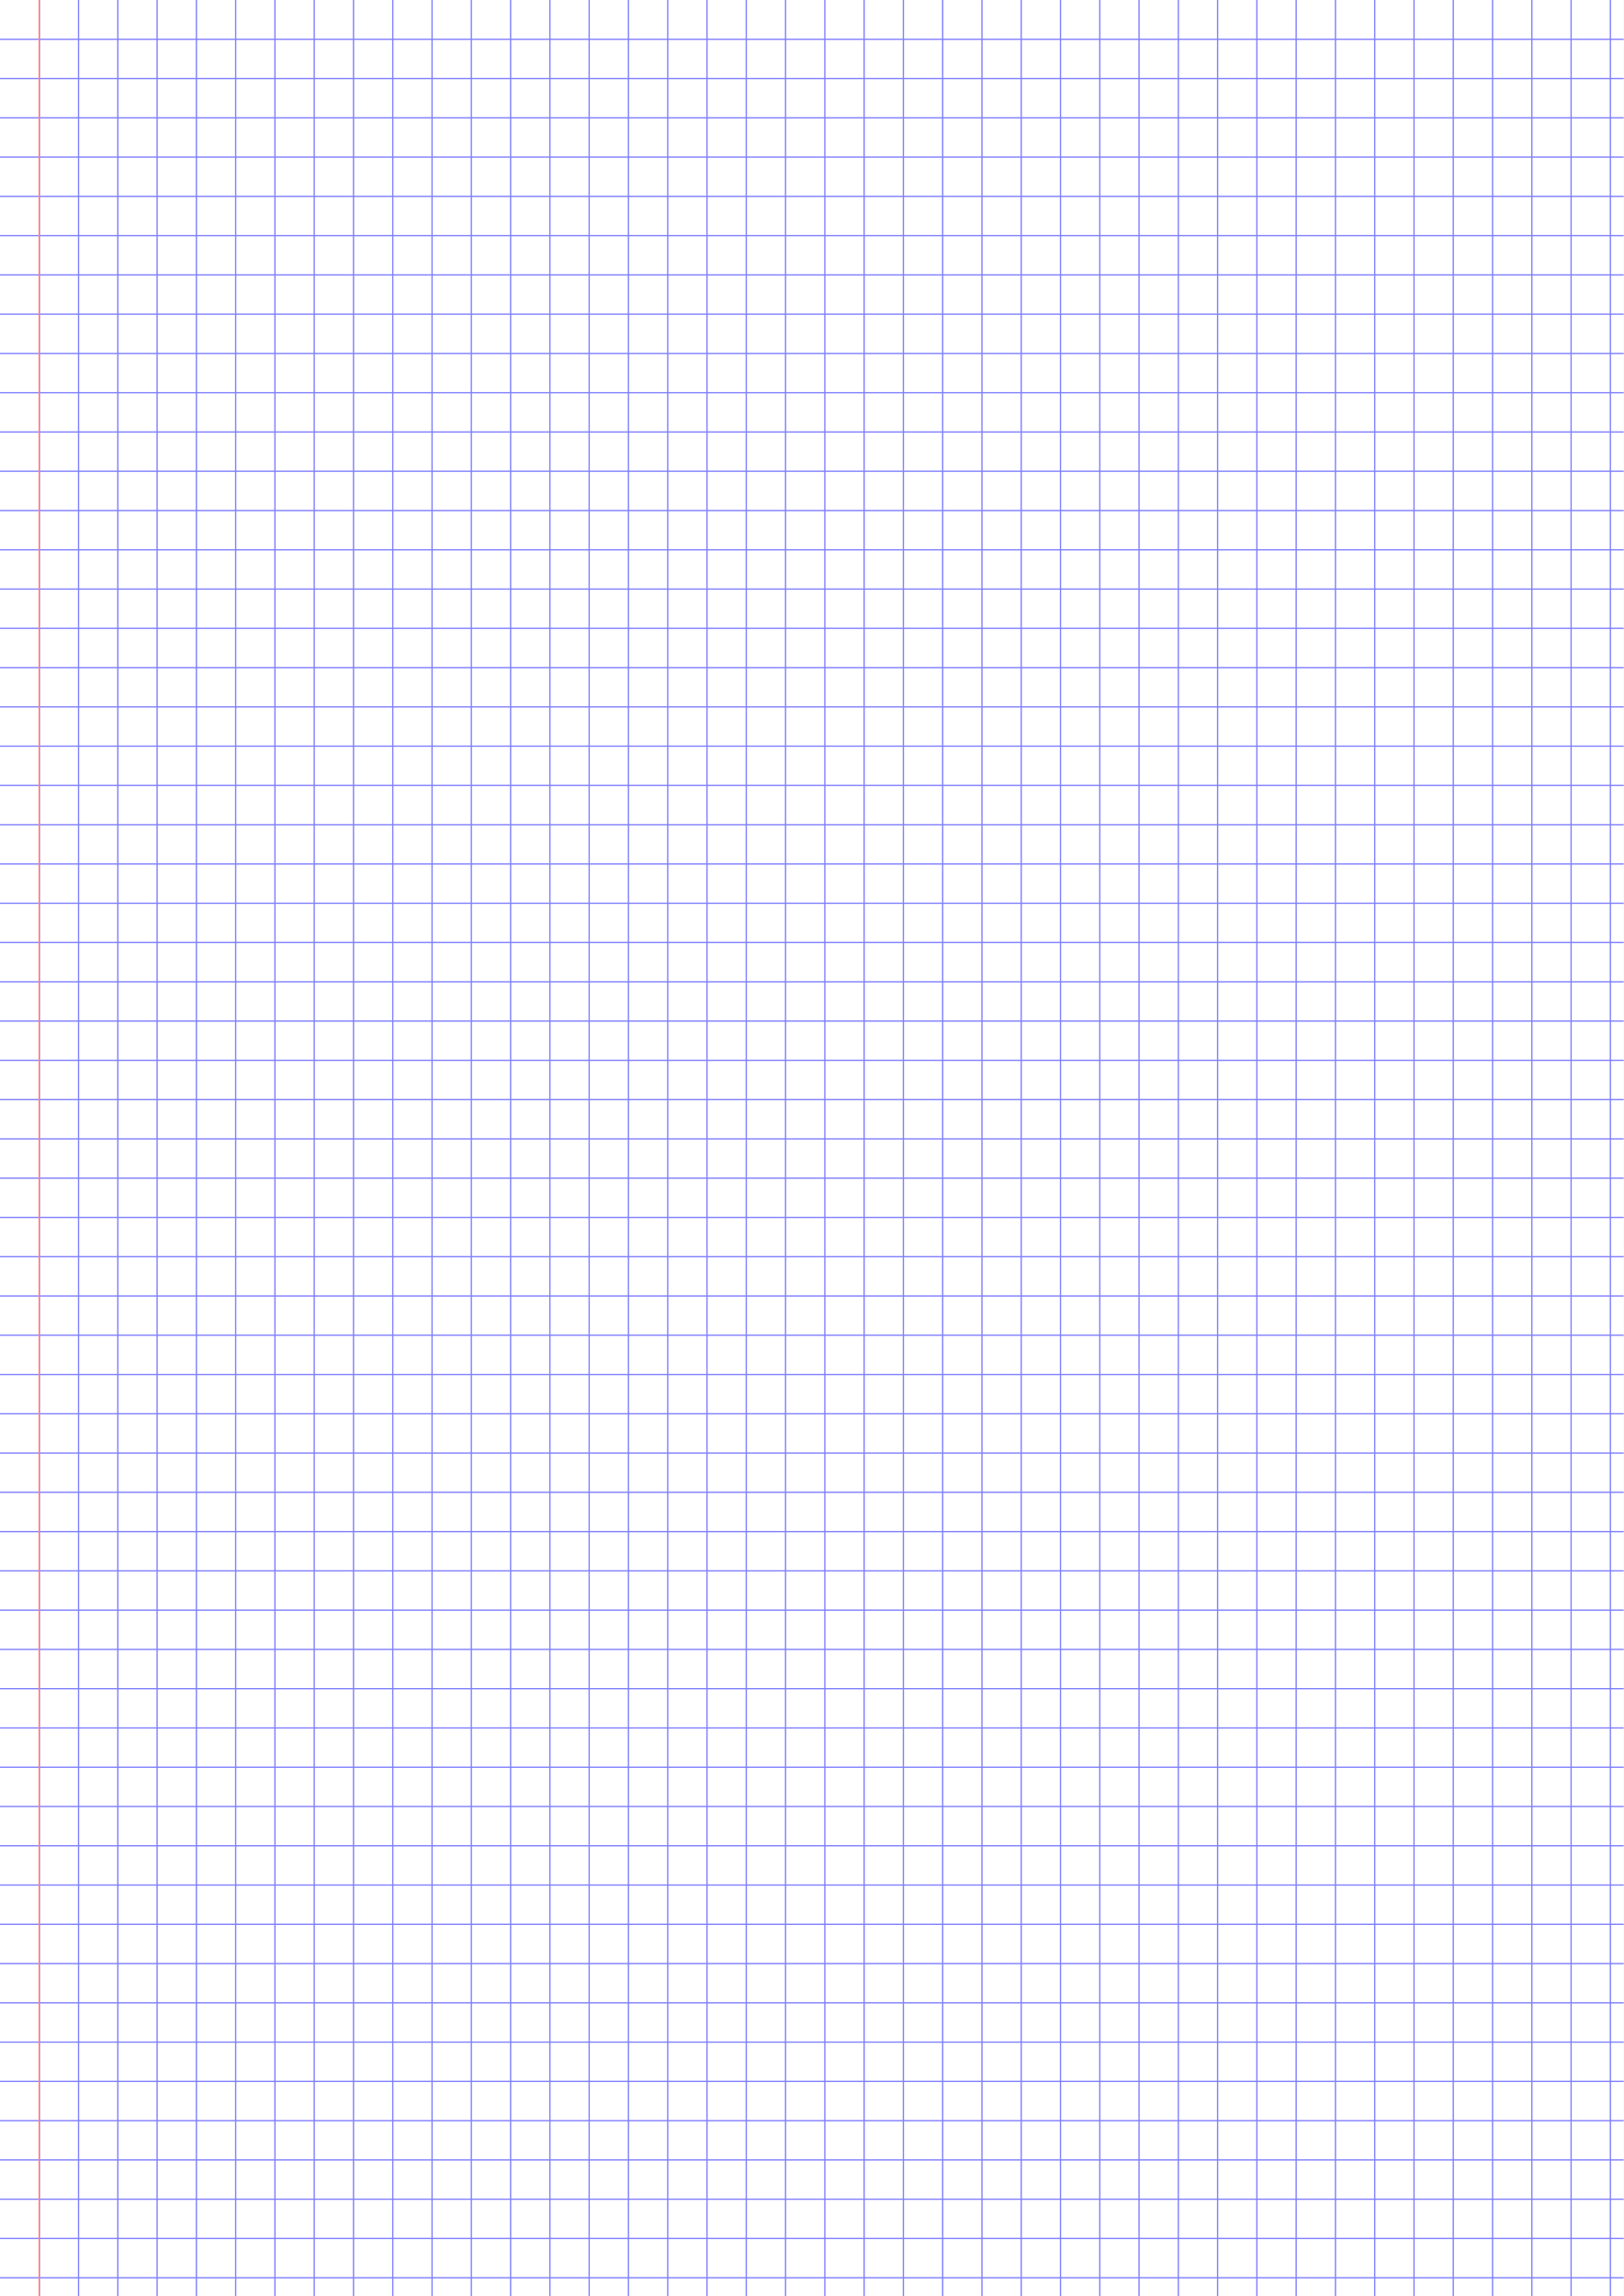
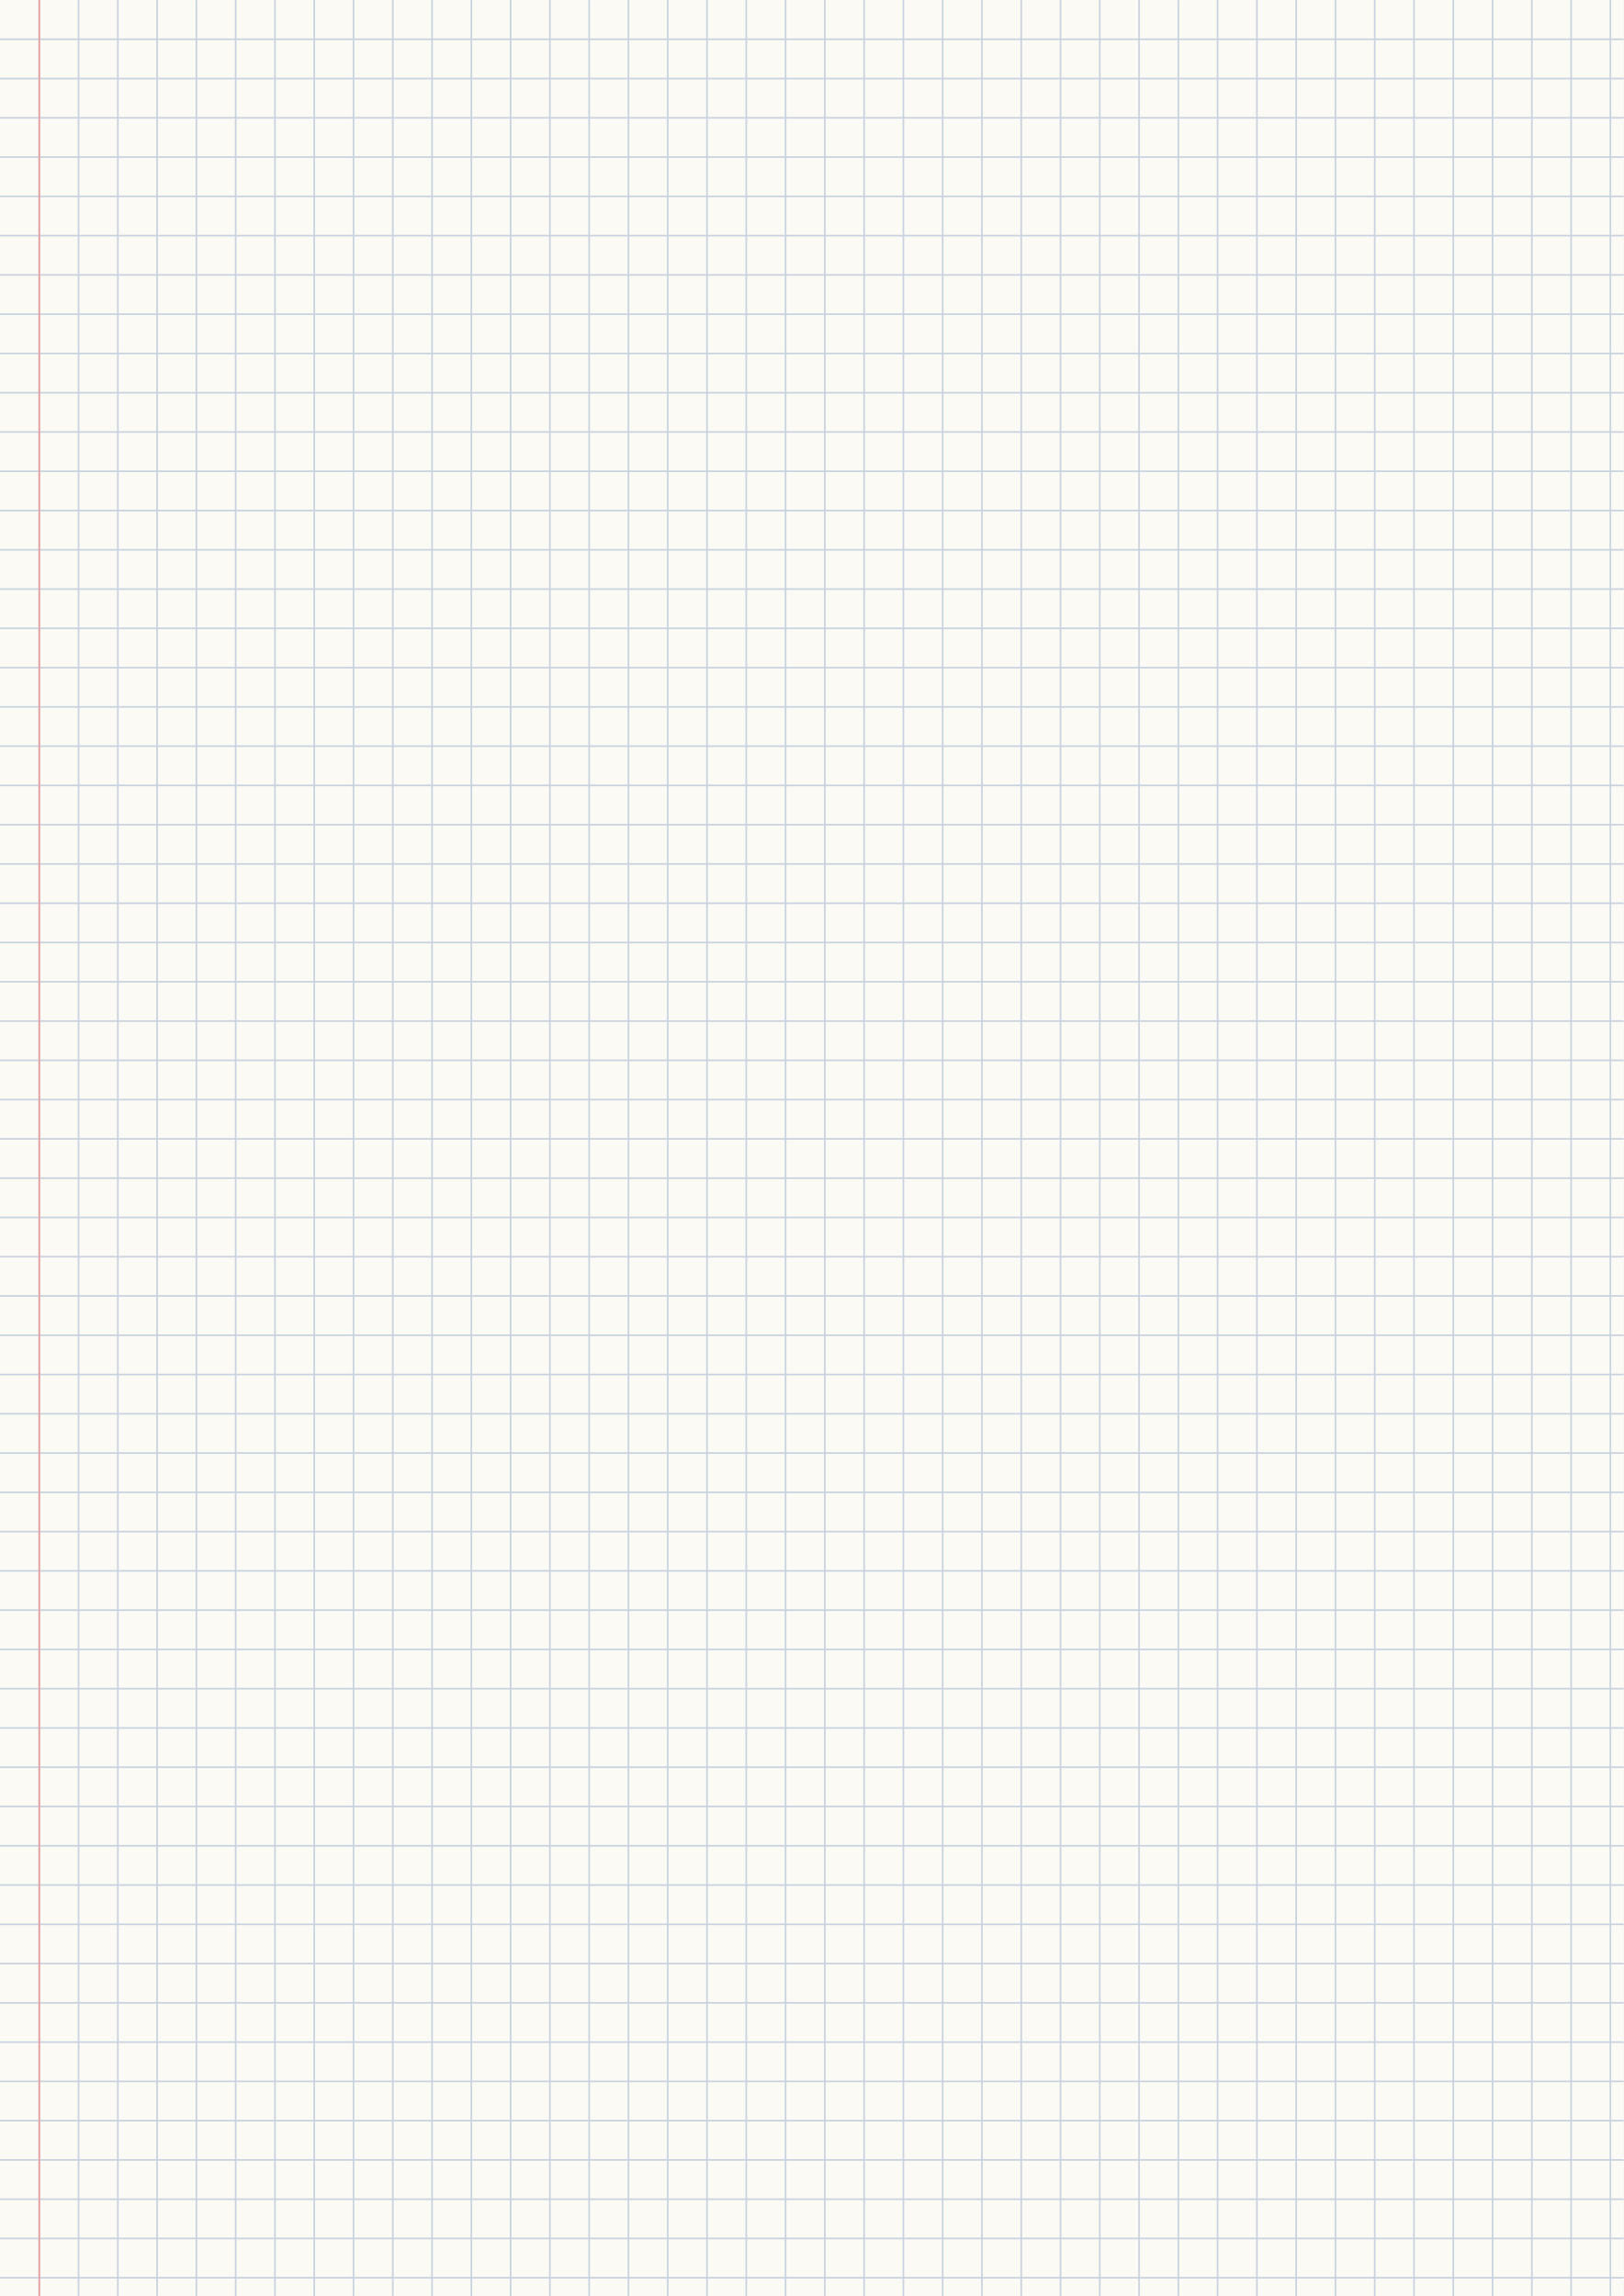
<svg xmlns="http://www.w3.org/2000/svg" xmlns:ns1="https://github.com/dzackgarza/math-notes-app/ns/1" id="p-ujaqa3" width="210mm" height="297mm" viewBox="0 0 595.28 841.89">
  <g id="background" ns1:ruling="grid" ns1:y-ruling="14.4" ns1:y-offset="14.4" ns1:x-ruling="14.4" ns1:margin-left="14.4">
-     <rect width="595.28" height="841.89" fill="#FFFFFF" />
-     <path d="M0 14.4l595.28 0M0 28.8l595.28 0M0 43.2l595.28 0M0 57.6l595.28 0M0 72l595.28 0M0 86.4l595.28 0M0 100.8l595.28 0M0 115.2l595.28 0M0 129.6l595.28 0M0 144l595.28 0M0 158.4l595.28 0M0 172.8l595.28 0M0 187.2l595.28 0M0 201.6l595.28 0M0 216l595.28 0M0 230.4l595.28 0M0 244.8l595.28 0M0 259.2l595.28 0M0 273.6l595.28 0M0 288l595.28 0M0 302.4l595.28 0M0 316.8l595.28 0M0 331.2l595.28 0M0 345.6l595.28 0M0 360l595.28 0M0 374.4l595.28 0M0 388.8l595.28 0M0 403.2l595.28 0M0 417.6l595.28 0M0 432l595.28 0M0 446.4l595.28 0M0 460.8l595.28 0M0 475.2l595.28 0M0 489.6l595.28 0M0 504l595.28 0M0 518.4l595.28 0M0 532.8l595.28 0M0 547.2l595.28 0M0 561.6l595.28 0M0 576l595.28 0M0 590.4l595.28 0M0 604.8l595.28 0M0 619.2l595.28 0M0 633.6l595.28 0M0 648l595.28 0M0 662.4l595.28 0M0 676.8l595.28 0M0 691.2l595.28 0M0 705.6l595.28 0M0 720l595.28 0M0 734.4l595.28 0M0 748.8l595.28 0M0 763.2l595.28 0M0 777.6l595.28 0M0 792l595.28 0M0 806.4l595.28 0M0 820.8l595.28 0M0 835.2l595.28 0" fill="none" stroke="#8080FF" stroke-width="0.48" />
-     <path d="M14.4 0l0 841.89M28.8 0l0 841.89M43.2 0l0 841.89M57.6 0l0 841.89M72 0l0 841.89M86.4 0l0 841.89M100.8 0l0 841.89M115.2 0l0 841.89M129.6 0l0 841.89M144 0l0 841.89M158.4 0l0 841.89M172.8 0l0 841.89M187.2 0l0 841.89M201.6 0l0 841.89M216 0l0 841.89M230.4 0l0 841.89M244.8 0l0 841.89M259.2 0l0 841.89M273.6 0l0 841.89M288 0l0 841.89M302.4 0l0 841.89M316.8 0l0 841.89M331.2 0l0 841.89M345.6 0l0 841.89M360 0l0 841.89M374.4 0l0 841.89M388.8 0l0 841.89M403.2 0l0 841.89M417.6 0l0 841.89M432 0l0 841.89M446.4 0l0 841.89M460.8 0l0 841.89M475.2 0l0 841.89M489.6 0l0 841.89M504 0l0 841.89M518.4 0l0 841.89M532.8 0l0 841.89M547.2 0l0 841.89M561.6 0l0 841.89M576 0l0 841.89M590.4 0l0 841.89" fill="none" stroke="#8080FF" stroke-width="0.48" />
-     <path d="M14.4 0l0 841.89" fill="none" stroke="#FF8080" stroke-width="0.48" />
+     <rect width="595.28" height="841.89" fill="#FCFAF5" />
+     <path d="M0 14.4l595.28 0M0 28.8l595.28 0M0 43.2l595.28 0M0 57.6l595.28 0M0 72l595.28 0M0 86.4l595.28 0M0 100.8l595.28 0M0 115.2l595.28 0M0 129.6l595.28 0M0 144l595.28 0M0 158.4l595.28 0M0 172.8l595.28 0M0 187.2l595.28 0M0 201.6l595.28 0M0 216l595.28 0M0 230.4l595.28 0M0 244.8l595.28 0M0 259.2l595.28 0M0 273.6l595.28 0M0 288l595.28 0M0 302.4l595.28 0M0 316.8l595.28 0M0 331.2l595.28 0M0 345.6l595.28 0M0 360l595.28 0M0 374.4l595.28 0M0 388.8l595.28 0M0 403.2l595.28 0M0 417.6l595.28 0M0 432l595.28 0M0 446.4l595.28 0M0 460.8l595.28 0M0 475.2l595.28 0M0 489.6l595.28 0M0 504l595.28 0M0 518.4l595.28 0M0 532.8l595.28 0M0 547.2l595.28 0M0 561.6l595.28 0M0 576l595.28 0M0 590.4l595.28 0M0 604.8l595.28 0M0 619.2l595.28 0M0 633.6l595.28 0M0 648l595.28 0M0 662.4l595.28 0M0 676.8l595.28 0M0 691.2l595.28 0M0 705.6l595.28 0M0 720l595.28 0M0 734.4l595.28 0M0 748.8l595.28 0M0 763.2l595.28 0M0 777.6l595.28 0M0 792l595.28 0M0 806.4l595.28 0M0 820.8l595.28 0M0 835.2l595.28 0" fill="none" stroke="#C9D3E0" stroke-width="0.6" />
+     <path d="M14.4 0l0 841.89M28.8 0l0 841.89M43.2 0l0 841.89M57.6 0l0 841.89M72 0l0 841.89M86.4 0l0 841.89M100.8 0l0 841.89M115.2 0l0 841.89M129.6 0l0 841.89M144 0l0 841.89M158.4 0l0 841.89M172.8 0l0 841.89M187.2 0l0 841.89M201.6 0l0 841.89M216 0l0 841.89M230.4 0l0 841.89M244.8 0l0 841.89M259.2 0l0 841.89M273.6 0l0 841.89M288 0l0 841.89M302.4 0l0 841.89M316.8 0l0 841.89M331.2 0l0 841.89M345.6 0l0 841.89M360 0l0 841.89M374.4 0l0 841.89M388.8 0l0 841.89M403.2 0l0 841.89M417.6 0l0 841.89M432 0l0 841.89M446.4 0l0 841.89M460.8 0l0 841.89M475.2 0l0 841.89M489.6 0l0 841.89M504 0l0 841.89M518.4 0l0 841.89M532.8 0l0 841.89M547.2 0l0 841.89M561.6 0l0 841.89M576 0l0 841.89M590.4 0l0 841.89" fill="none" stroke="#C9D3E0" stroke-width="0.6" />
+     <path d="M14.4 0l0 841.89" fill="none" stroke="#E8A0A0" stroke-width="0.6" />
  </g>
  <g id="l-io2oyj" />
</svg>
